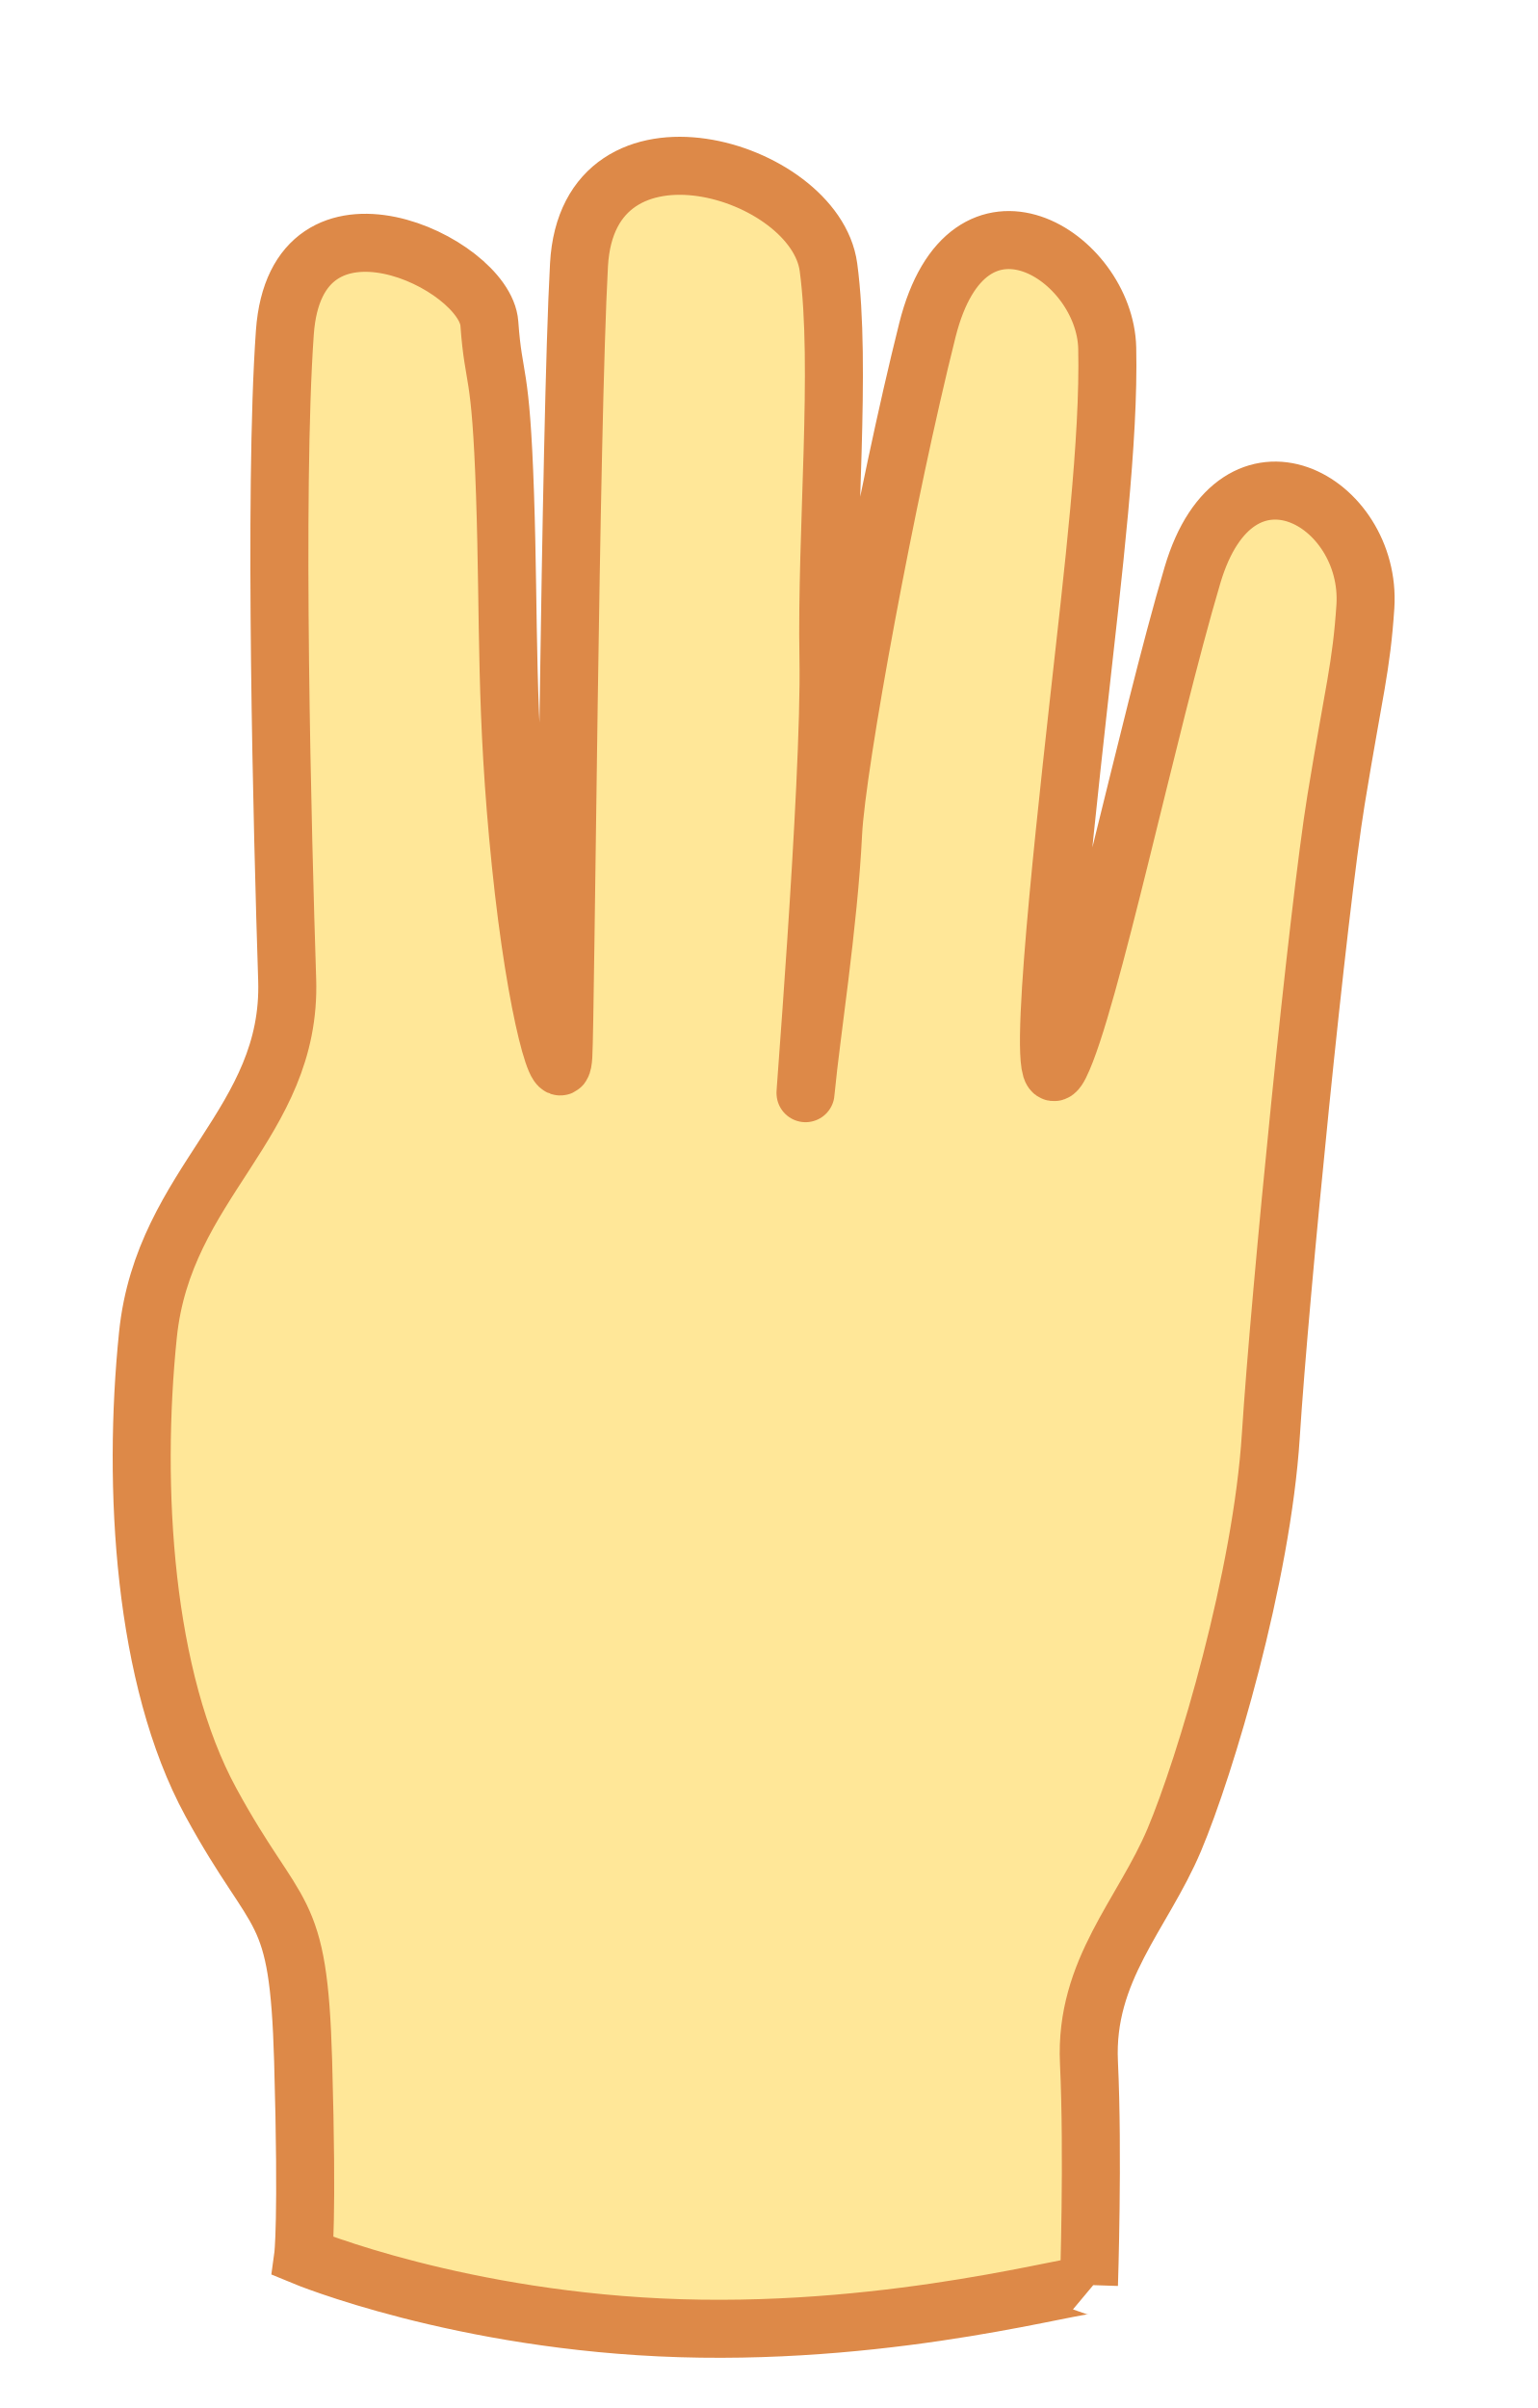
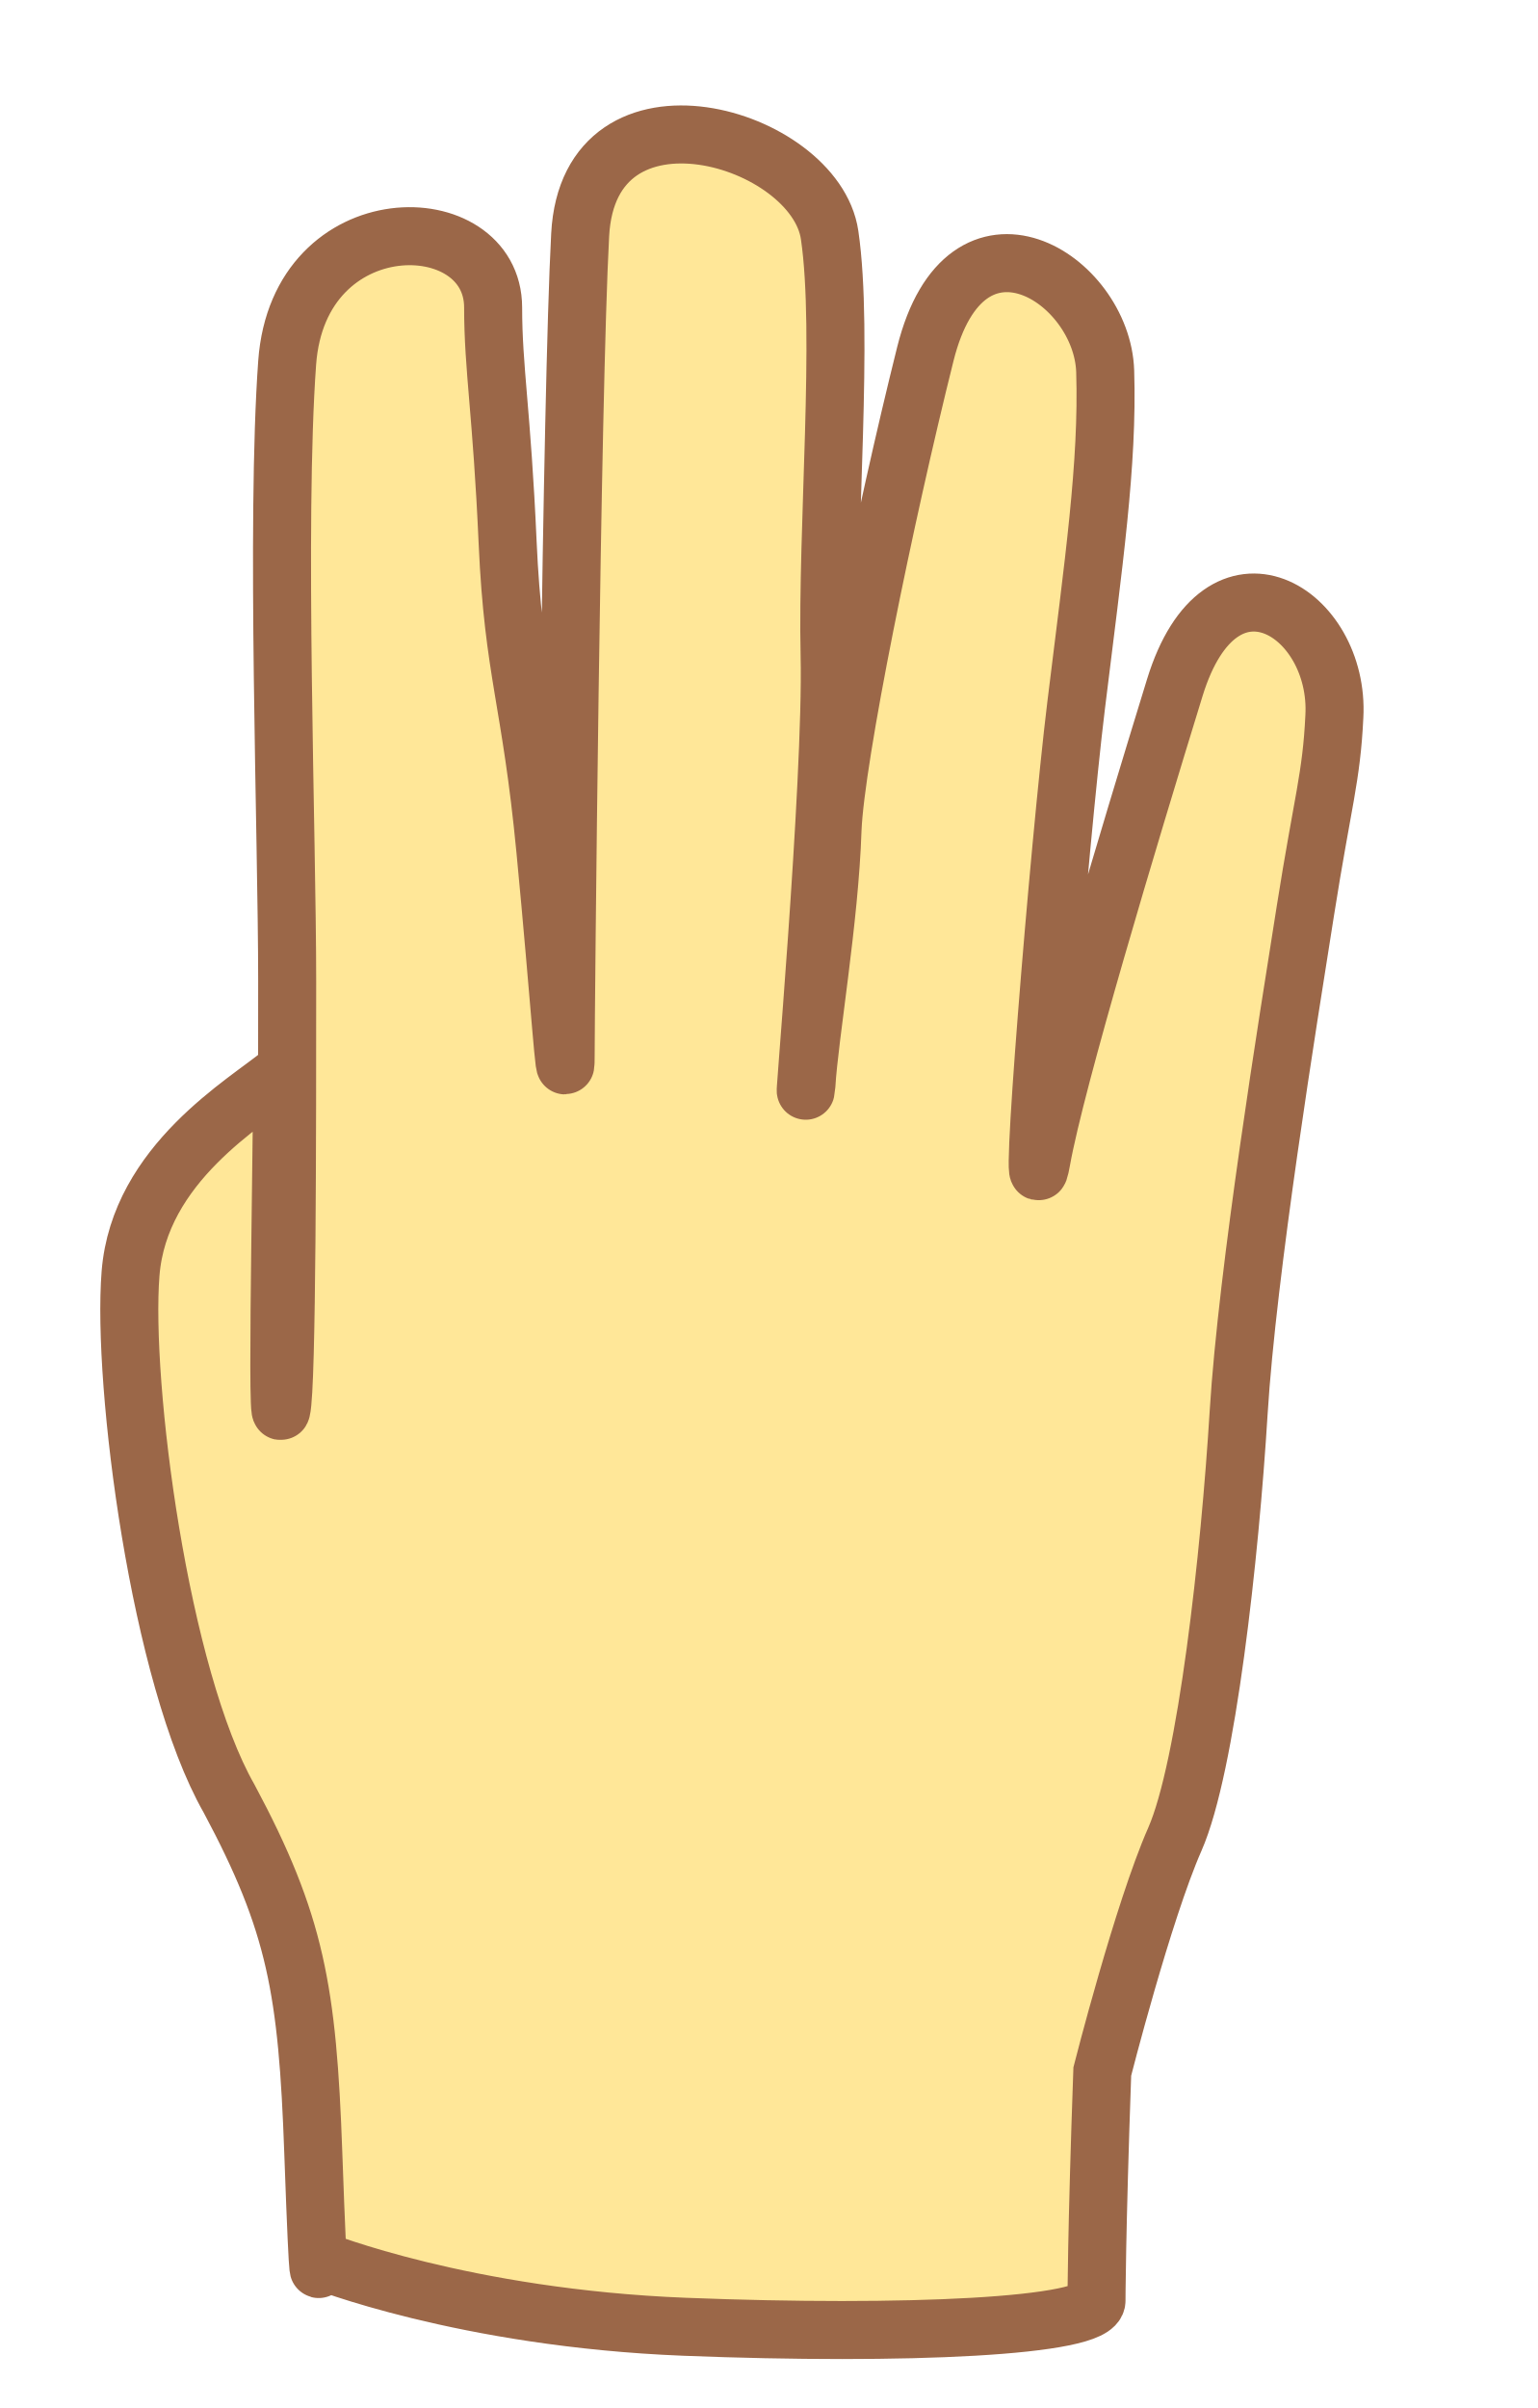
<svg xmlns="http://www.w3.org/2000/svg" viewBox="0 0 53 83">
-   <path d="m37.54 78.76s.15-4.49 0-7.67 1.86-5.11 2.94-7.67 3.02-9.06 3.33-13.94 1.63-18.13 2.25-21.92.87-4.55 1.01-6.66c.23-3.64-4.42-6.27-5.96-1.08s-3.55 14.85-4.57 16.89c-.93 1.86.08-7.36.62-12.24s1.08-9.3 1.01-12.47-4.8-6.2-6.2-.62-3.13 14.94-3.25 17.35c-.15 3.1-.78 7.11-.93 8.75-.18 1.93.85-10.38.77-14.79s.46-10.07 0-13.48-8.29-5.73-8.6-.08-.46 25.87-.54 27.27-.93-1.39-1.47-6.66-.39-8.21-.54-12.7-.39-3.8-.54-5.89-6.66-5.19-7.05.31-.08 17.35.08 22.31-4.26 6.97-4.8 12.24-.15 11.85 2.17 16.11 3.02 3.33 3.18 8.91 0 6.74 0 6.74 5.42 2.25 13.01 2.48 13.87-1.63 14.1-1.47z" fill="#FFE798" stroke="#DD8948" stroke-width="2" stroke-miterlimit="10" />
+   <path d="m40.5 63.4c1.1-2.5 1.9-9.8 2.2-14.7s1.7-13.5 2.3-17.3.9-4.6 1-6.7c.2-3.6-3.9-6.2-5.5-1s-4.1 13.5-4.6 16.3.6-10.8 1.2-15.7 1.1-8.3 1-11.5-4.8-6.2-6.2-.6-3.1 13.9-3.2 16.4c-.1 3.1-.8 7.1-.9 8.8-.2 1.9.9-10.4.8-14.8s.5-11.1 0-14.5-8.3-5.7-8.6 0c-.3 5.6-.5 26.9-.5 28.3s-.2-1.9-.7-7.1-1.1-6.1-1.3-10.6-.5-6-.5-8.1c0-3.5-6.7-3.6-7.1 1.9s0 16.3 0 21.3 0 14-.2 14.8.1-12 0-11.6c-1.2 1-4.9 3.1-5.2 6.9s1 13.9 3.4 18.1c2.3 4.3 2.7 6.6 2.9 12.2s.2 3.7.2 3.7 5 2 12.6 2.3 14.2 0 14.2-.9c0 .1 0-2.3.2-7.9 0 0 1.4-5.5 2.5-8z" fill="#ffe798" stroke="#9b6748" stroke-miterlimit="10" stroke-width="2" />
</svg>
